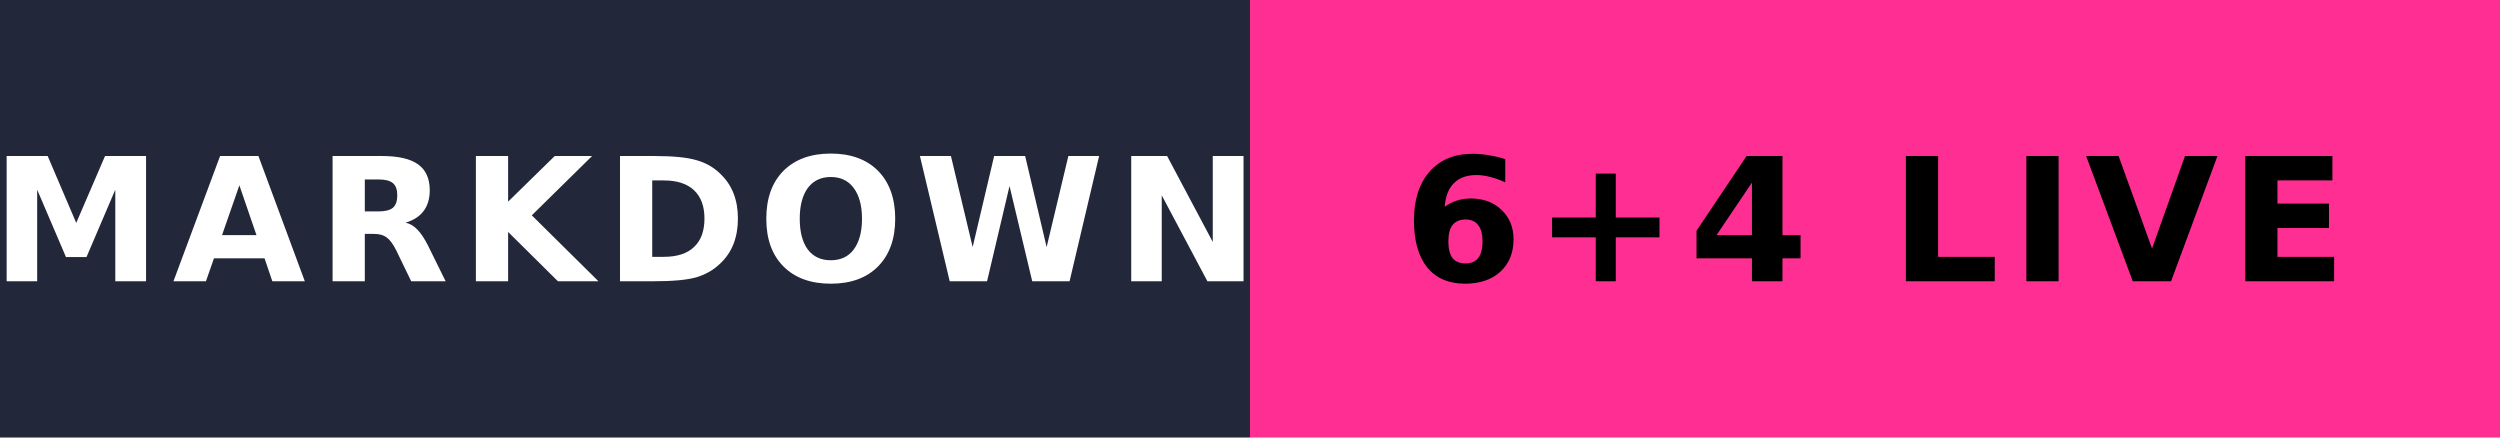
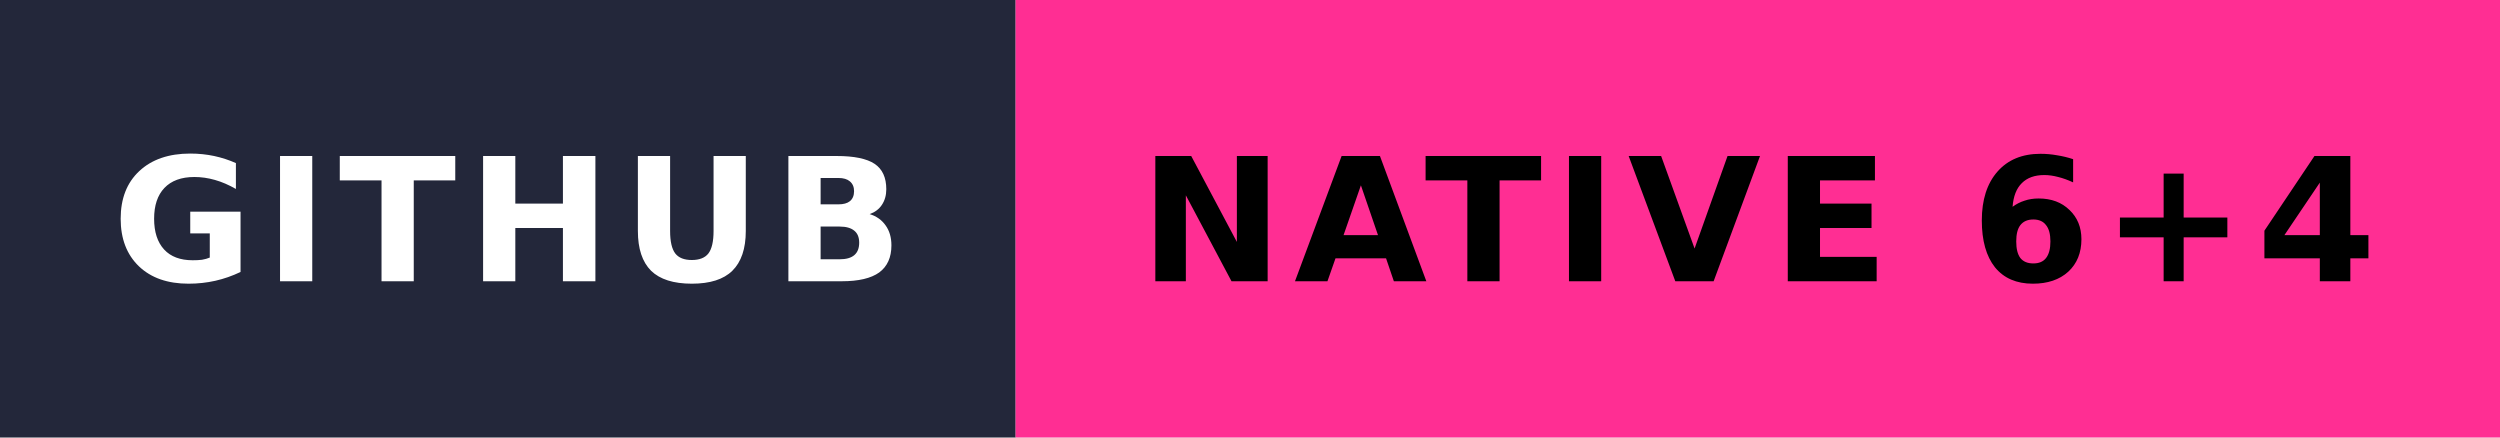
<svg xmlns="http://www.w3.org/2000/svg" width="160" height="28" viewBox="0 0 160 28" role="img" aria-labelledby="title">
-   <rect width="80" height="28" fill="#23273a" />
-   <rect x="80" width="80" height="28" fill="#FF2E93" />
+   <rect width="65" height="28" fill="#23273a" />
+   <rect x="65" width="95" height="28" fill="#FF2E93" />
  <g font-family="Verdana, DejaVu Sans, Malgun Gothic, sans-serif" font-size="11" font-weight="700" text-anchor="middle" letter-spacing=".7">
-     <text x="40" y="18" fill="#ffffff" textLength="60" lengthAdjust="spacingAndGlyphs">MARKDOWN</text>
-     <text x="120" y="18" fill="#000000" textLength="60" lengthAdjust="spacingAndGlyphs">6+4 LIVE</text>
+     <text x="32.5" y="18" fill="#ffffff" textLength="45" lengthAdjust="spacingAndGlyphs">GITHUB</text>
+     <text x="112.5" y="18" fill="#000000" textLength="75" lengthAdjust="spacingAndGlyphs">NATIVE 6+4</text>
  </g>
</svg>
